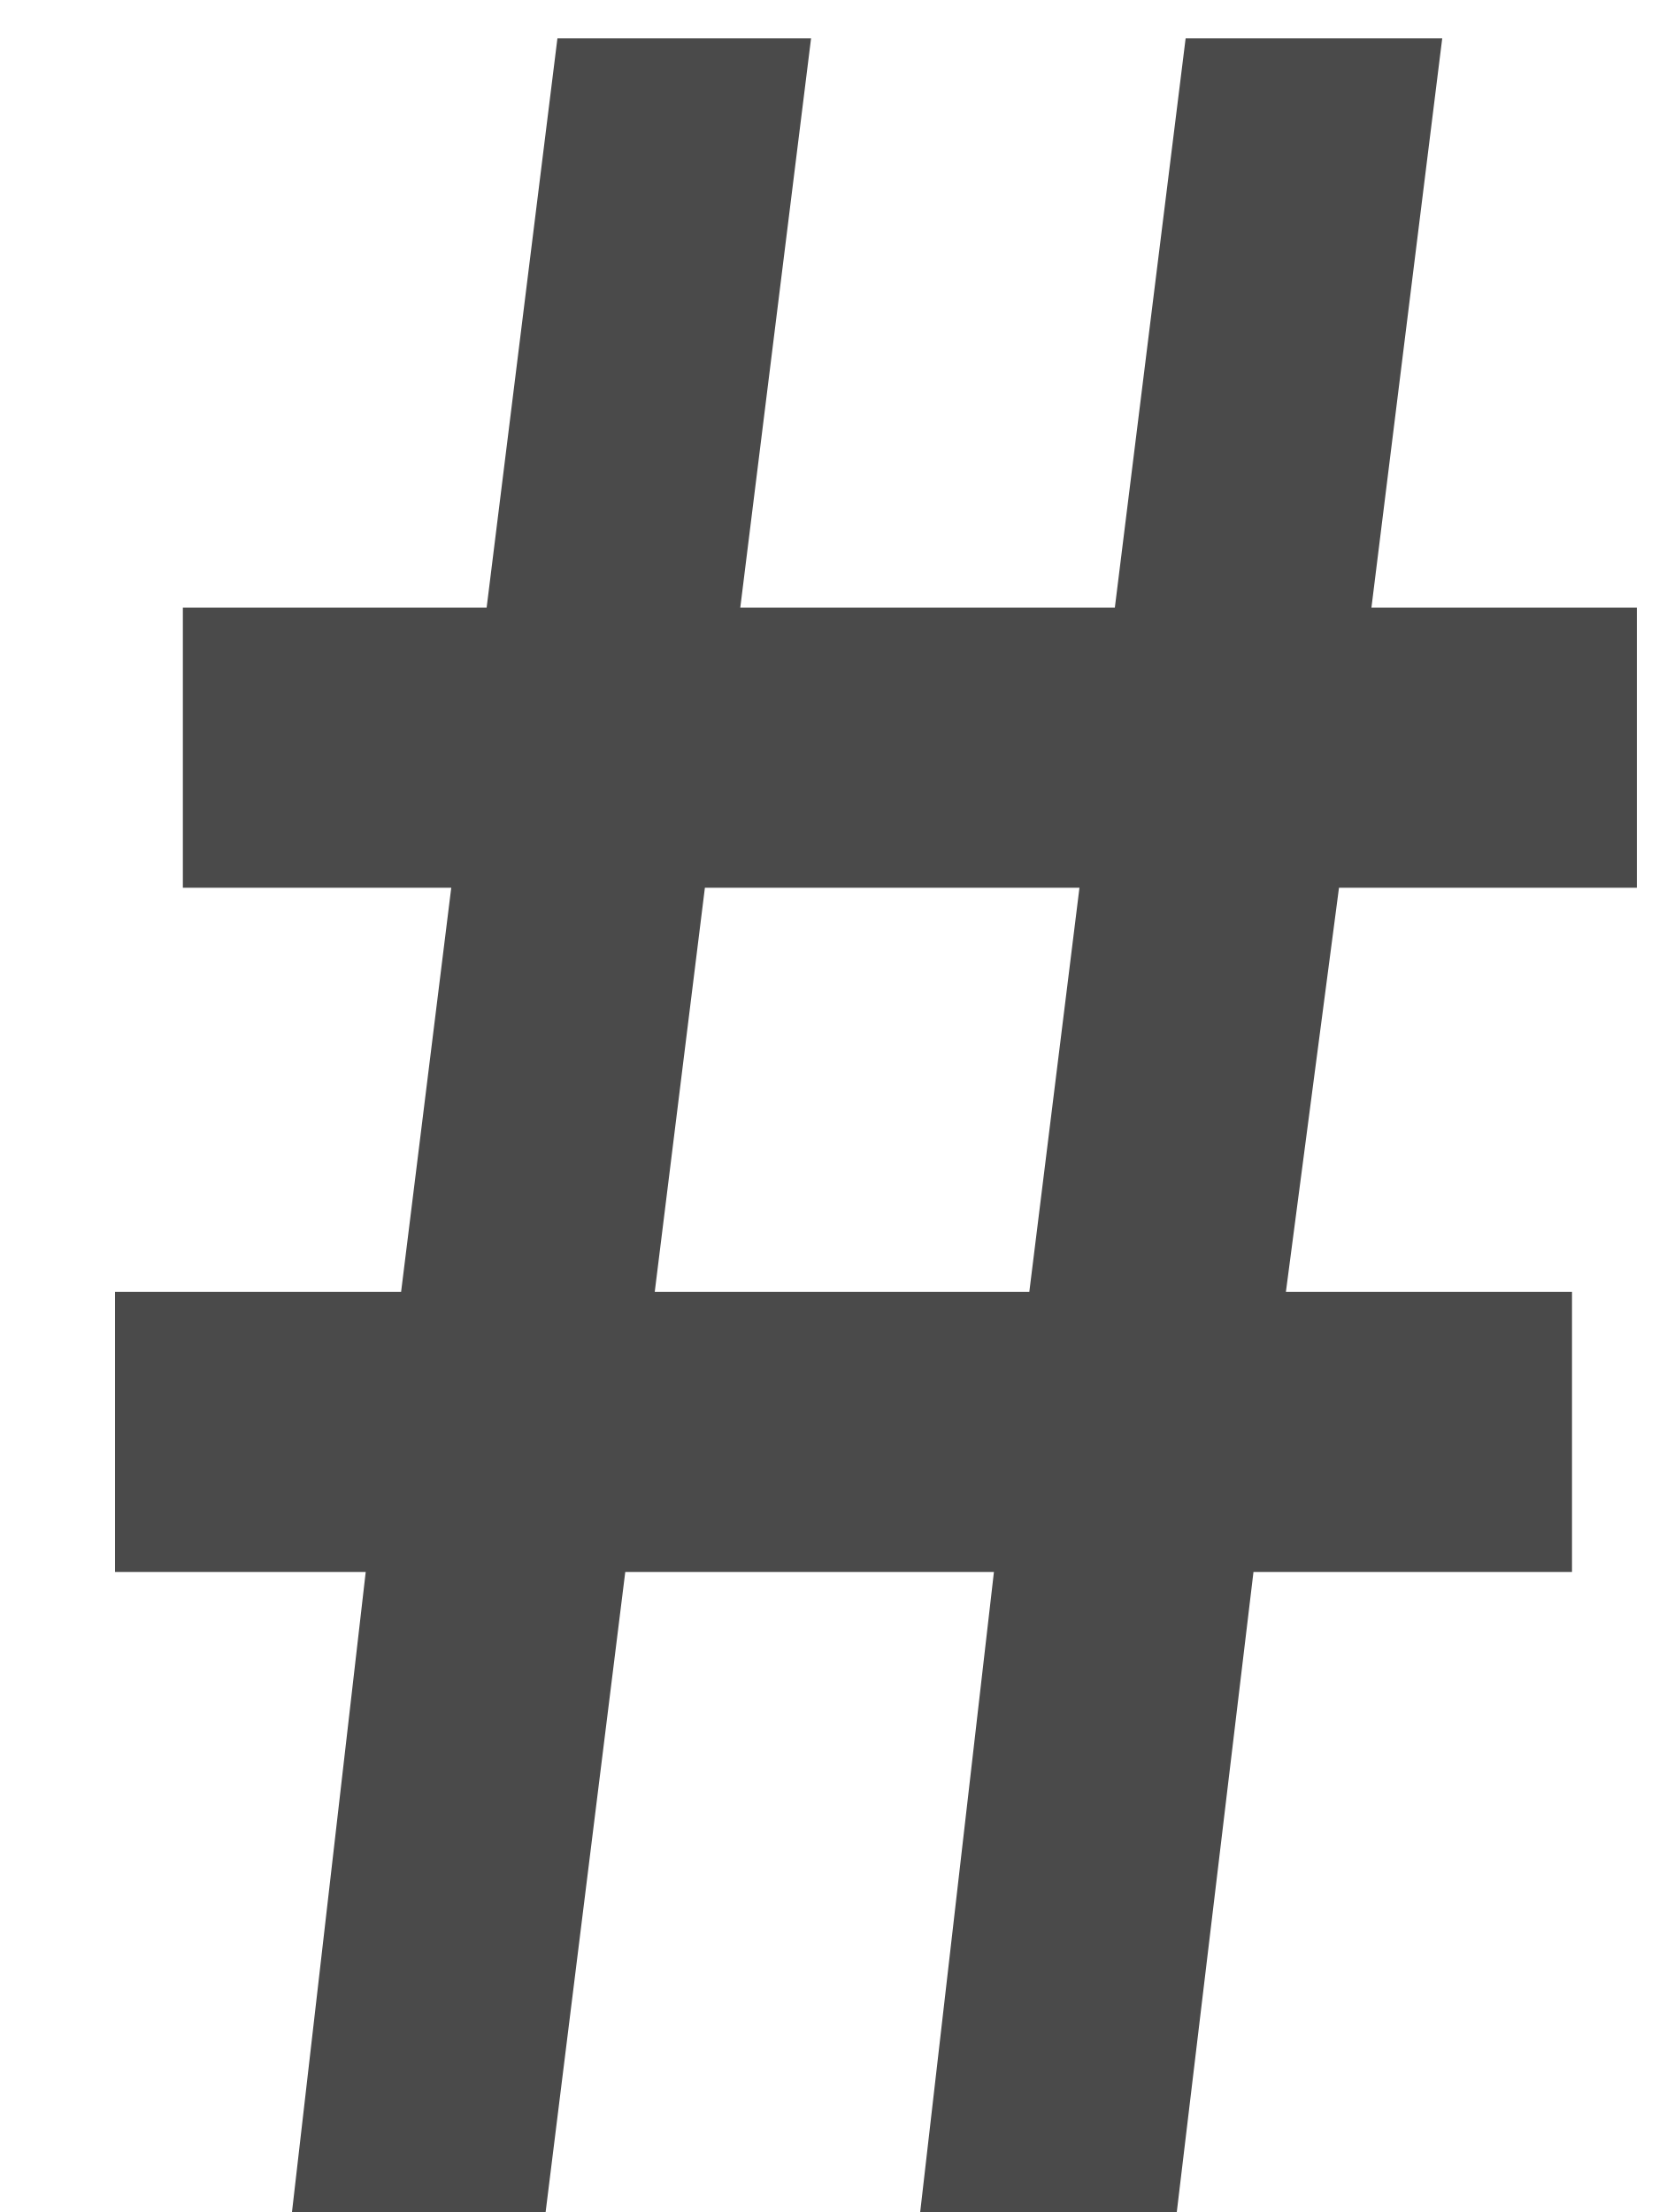
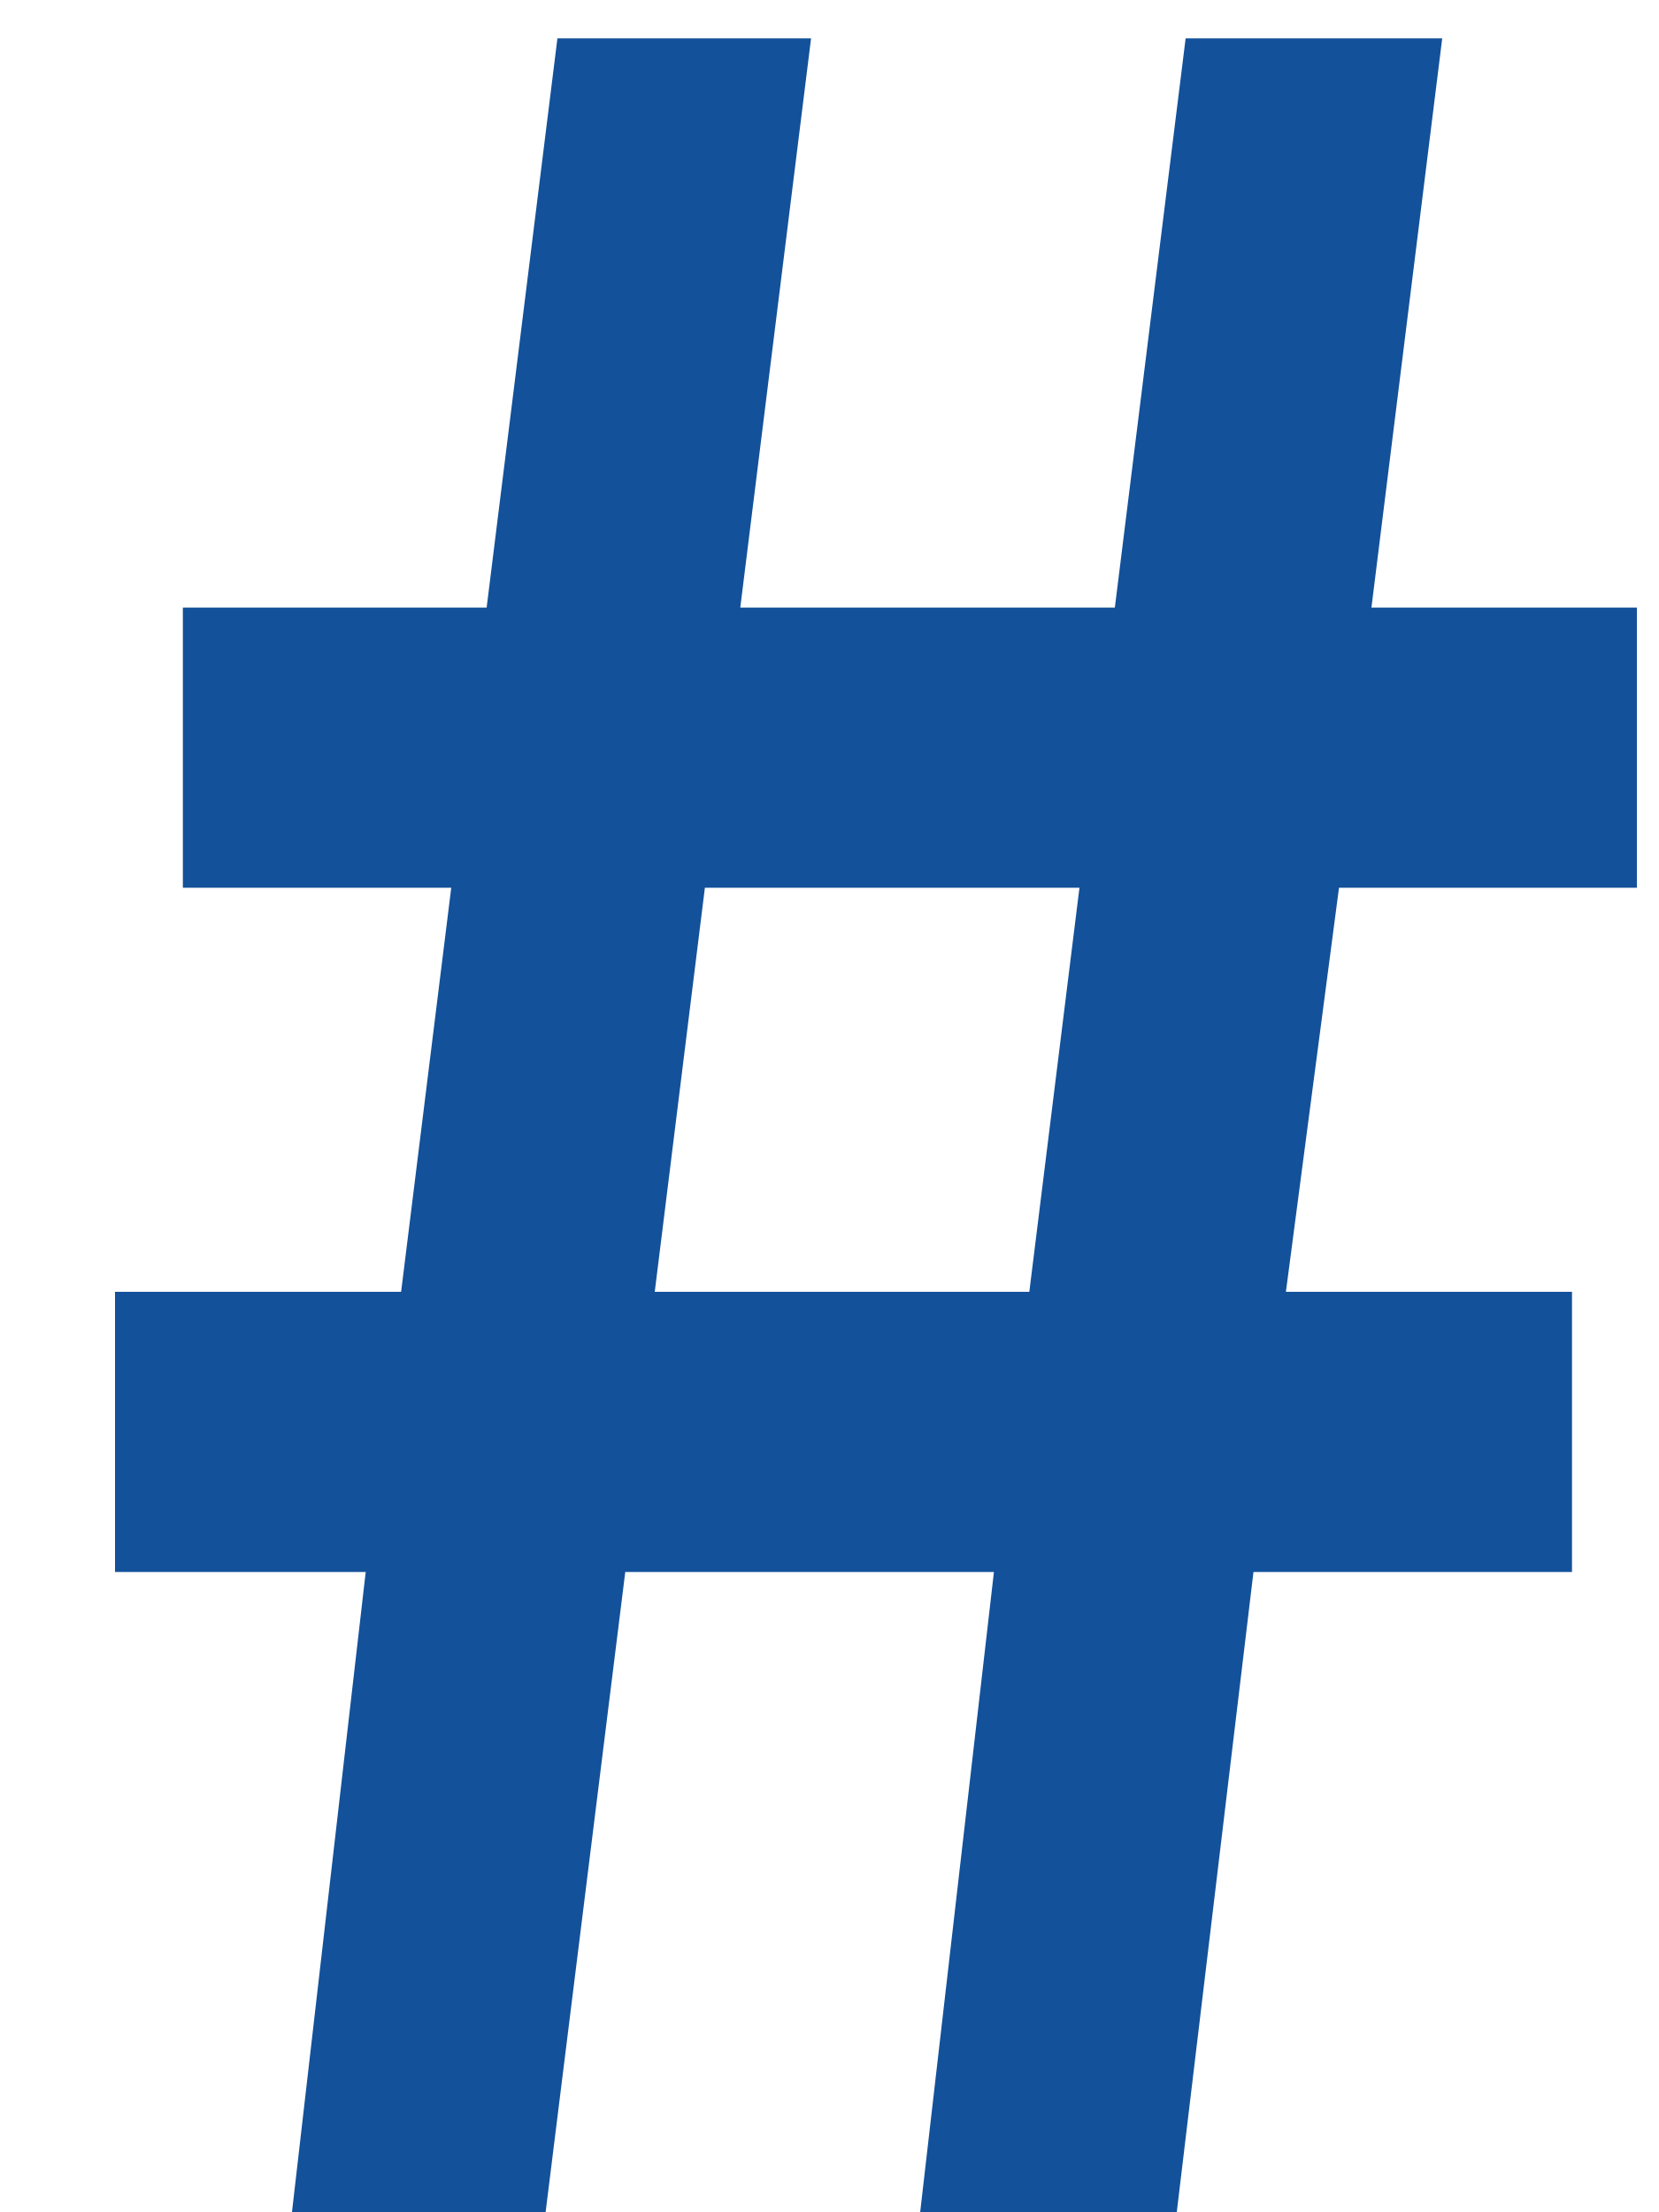
<svg xmlns="http://www.w3.org/2000/svg" width="9" height="12" viewBox="0 0 9 12" fill="none">
-   <path d="M1.584 12L1.984 8.528H0.624V7.008H2.176L2.448 4.816H0.992V3.296H2.64L3.024 0.208H4.4L4.016 3.296H6.048L6.432 0.208H7.824L7.44 3.296H8.88V4.816H7.264L6.976 7.008H8.528V8.528H6.8L6.384 12H4.992L5.392 8.528H3.392L2.96 12H1.584ZM3.552 7.008H5.584L5.856 4.816H3.824L3.552 7.008Z" fill="#4A4A4A" />
+   <path d="M1.584 12L1.984 8.528H0.624V7.008H2.176L2.448 4.816H0.992V3.296H2.64L3.024 0.208H4.4L4.016 3.296H6.048L6.432 0.208H7.824L7.44 3.296H8.88V4.816H7.264L6.976 7.008H8.528V8.528H6.8L6.384 12H4.992L5.392 8.528H3.392L2.96 12H1.584ZM3.552 7.008H5.584L5.856 4.816H3.824L3.552 7.008Z" fill="#13519A" />
</svg>
